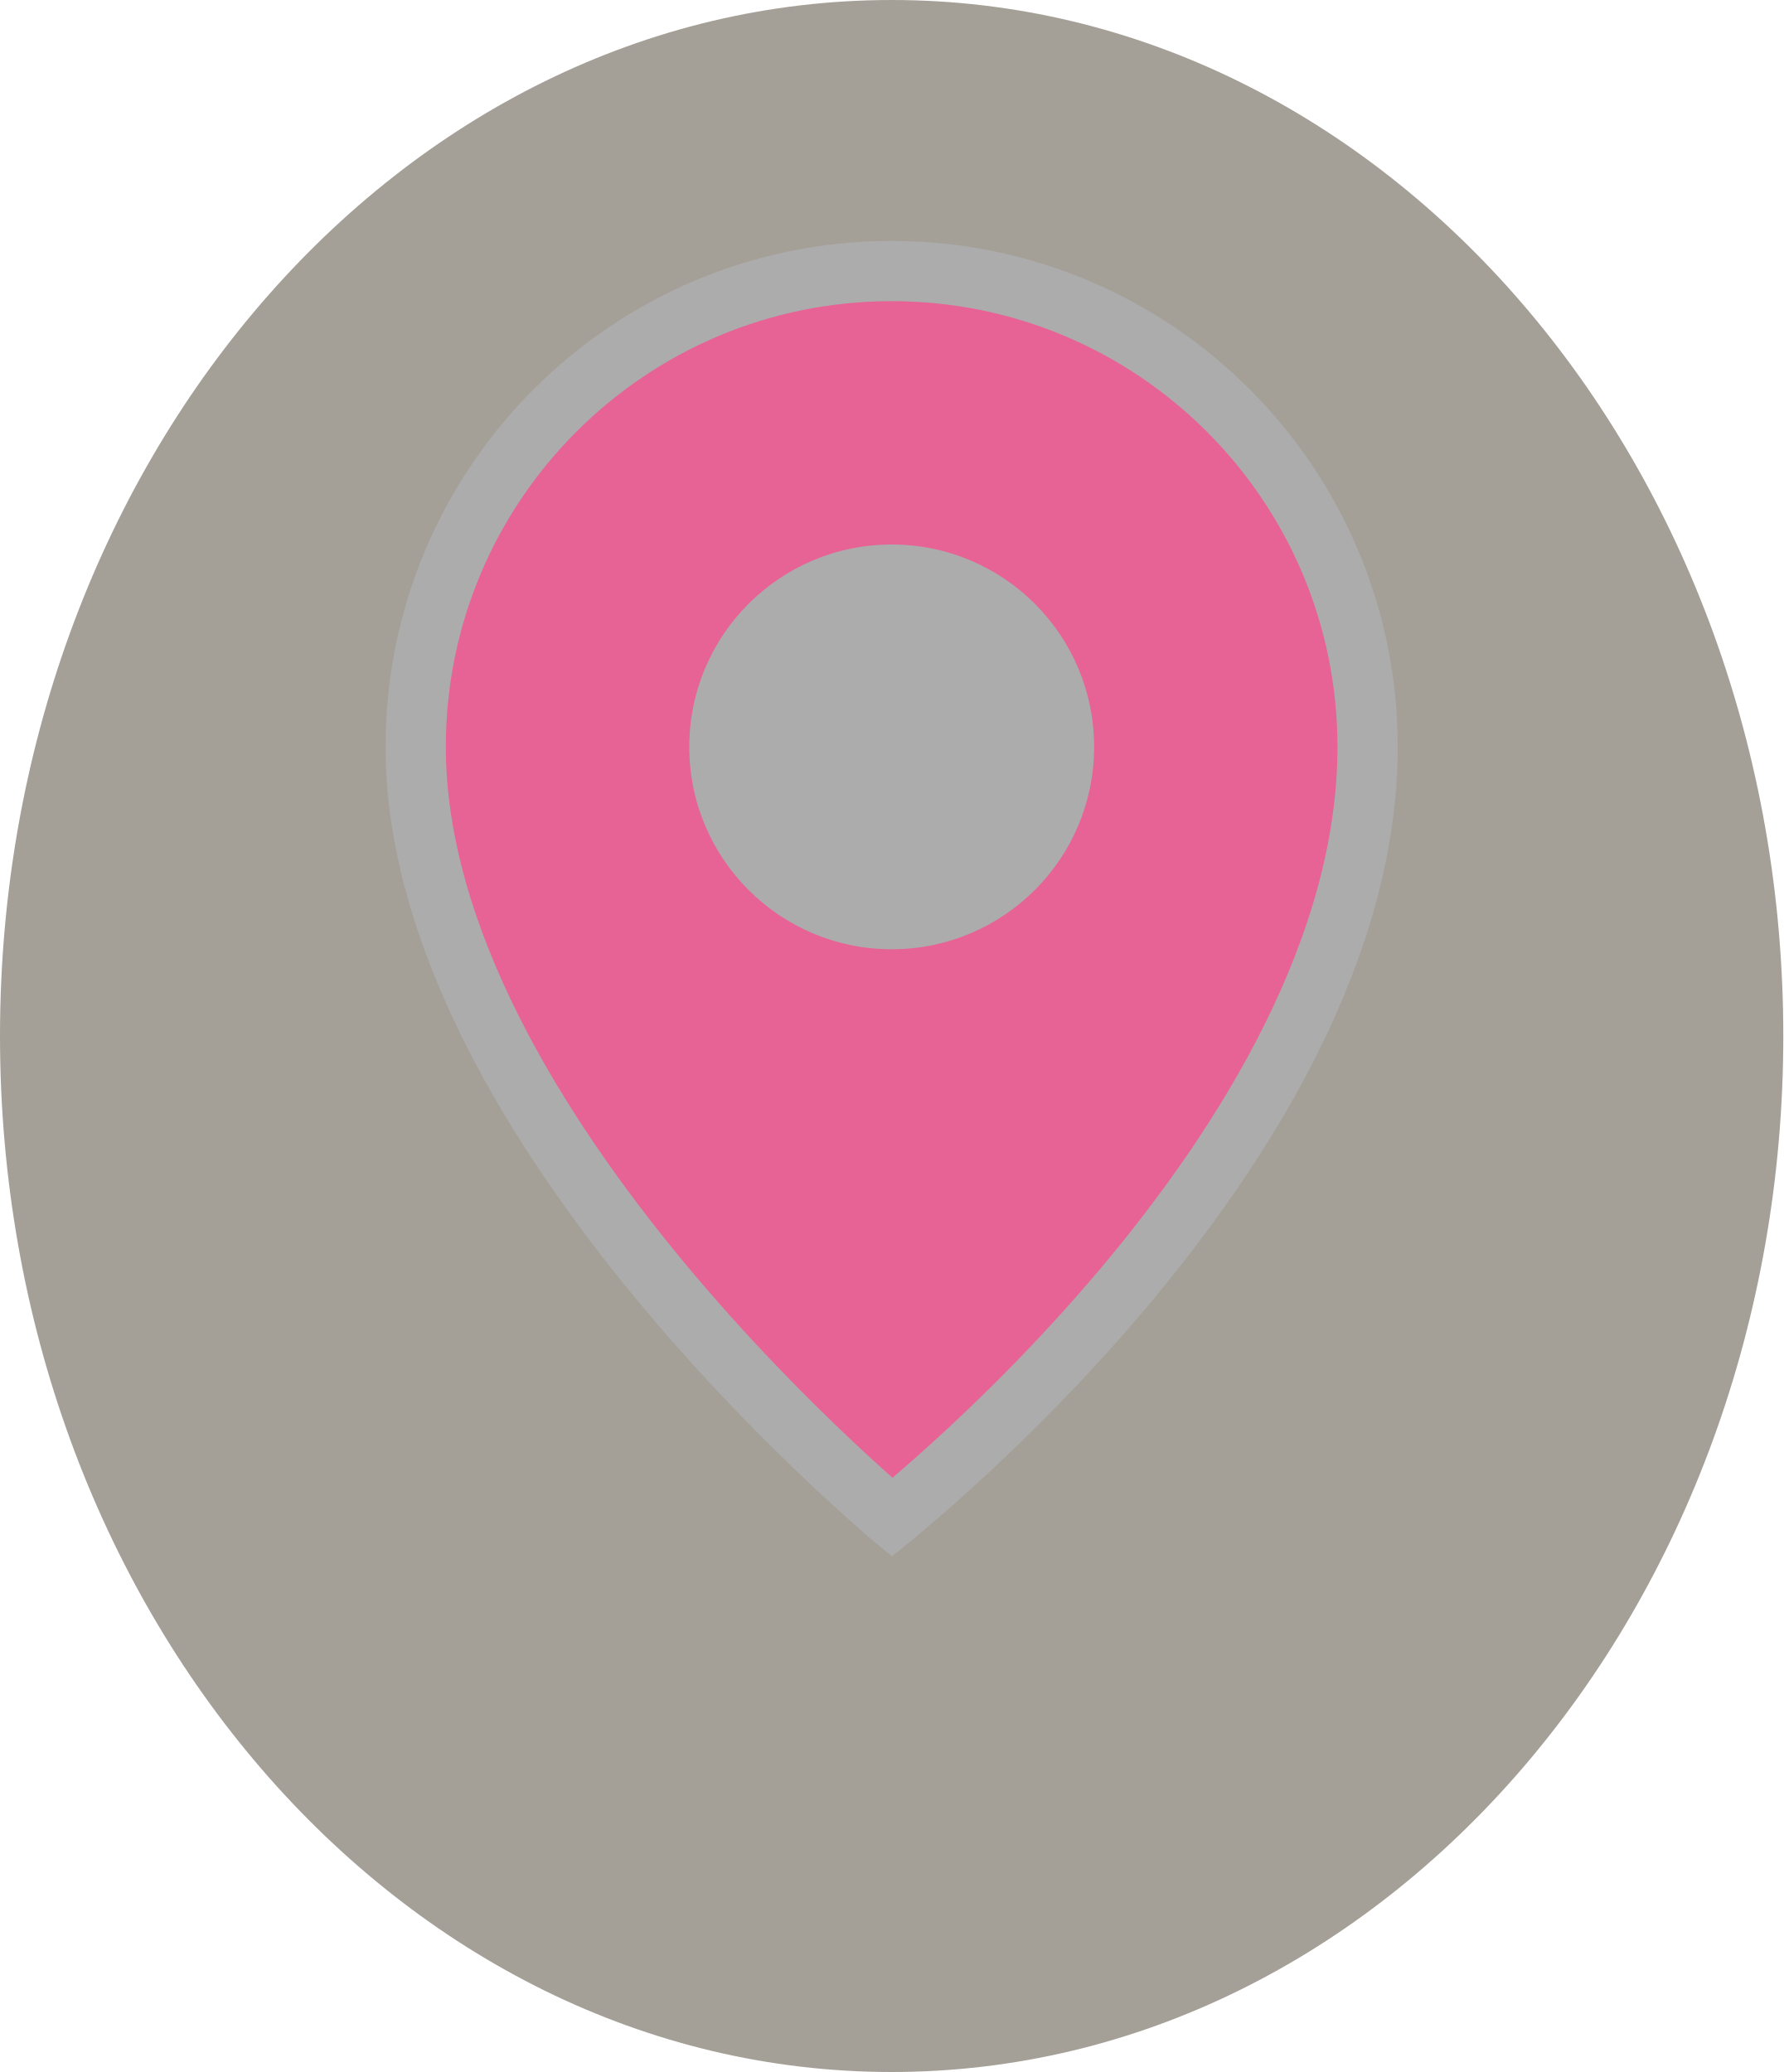
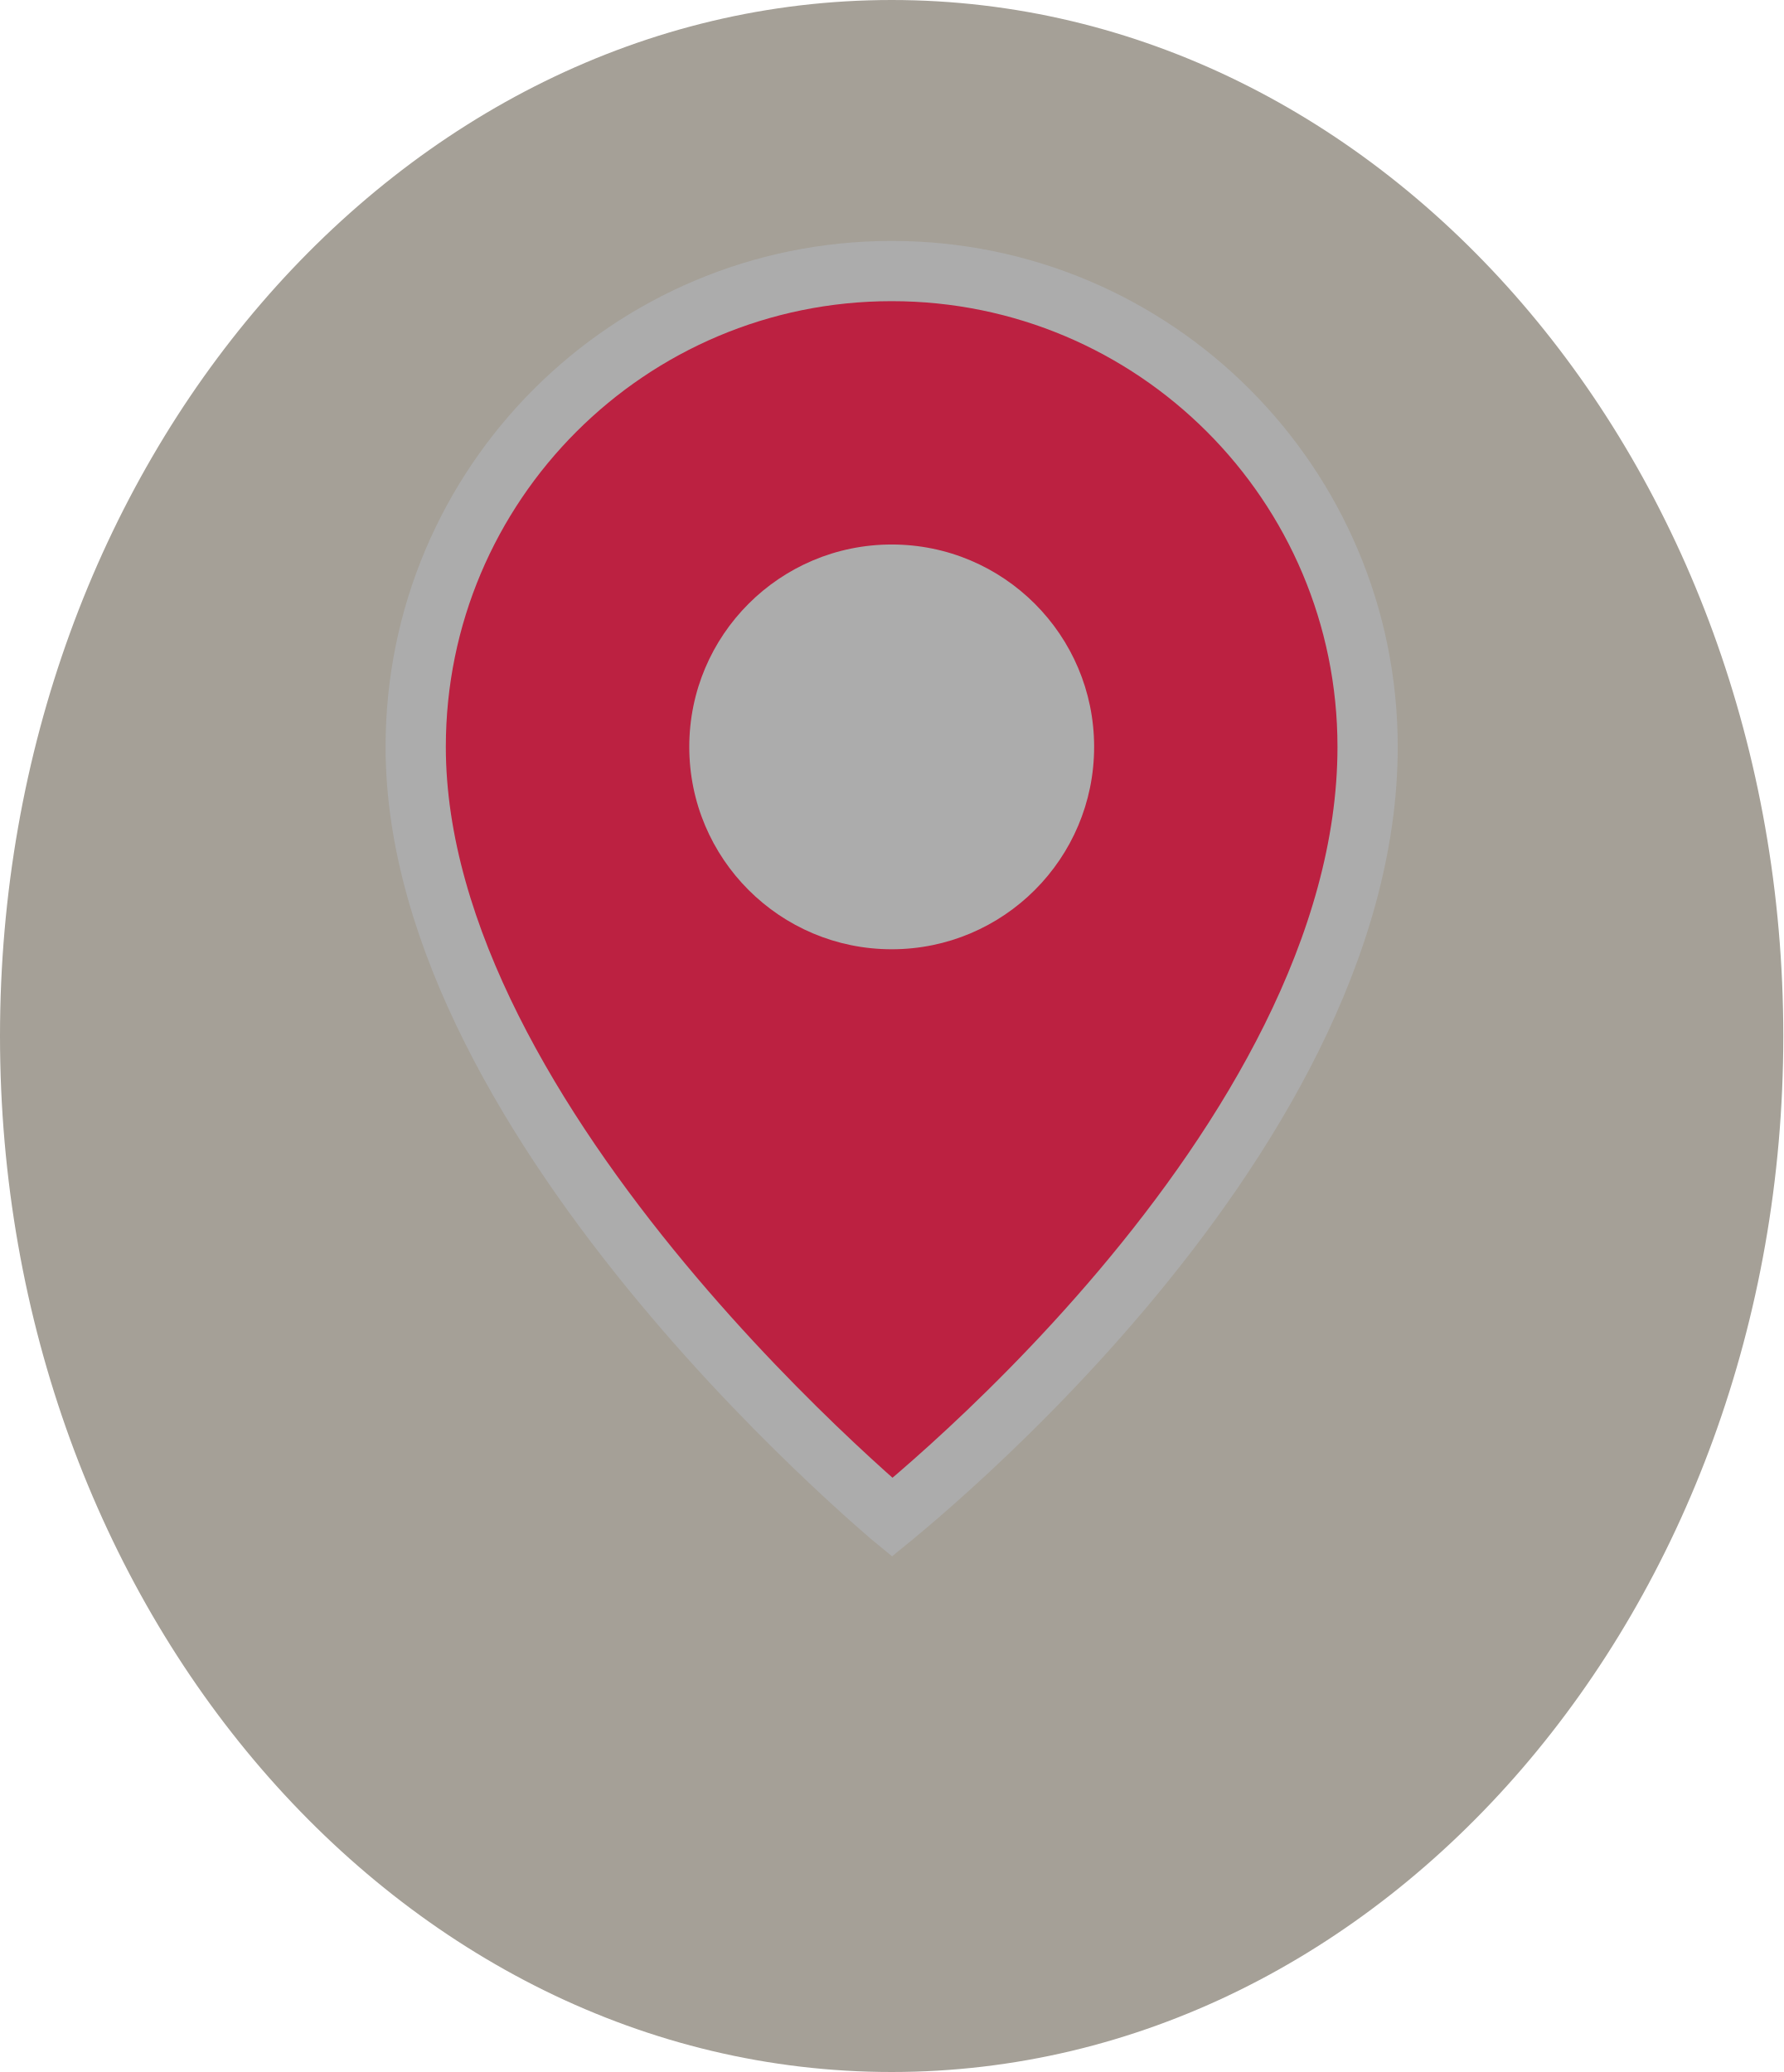
<svg xmlns="http://www.w3.org/2000/svg" width="74" height="86" viewBox="0 0 74 86" fill="none">
  <ellipse cx="37" cy="43" rx="37" ry="43" fill="#A5A097" />
-   <path d="M37 11.25C47.908 11.25 56.75 20.092 56.75 31C56.75 39.279 51.749 47.387 46.545 53.548C43.965 56.602 41.381 59.124 39.441 60.882C38.473 61.76 37.667 62.446 37.105 62.91C37.076 62.934 37.047 62.957 37.019 62.98C36.985 62.952 36.95 62.923 36.915 62.893C36.352 62.406 35.545 61.691 34.575 60.779C32.633 58.954 30.046 56.351 27.462 53.24C22.244 46.958 17.25 38.853 17.25 31C17.25 20.092 26.092 11.25 37 11.25Z" fill="#E76395" stroke="#ACACAC" stroke-width="2.5" />
+   <path d="M37 11.25C47.908 11.25 56.75 20.092 56.75 31C56.75 39.279 51.749 47.387 46.545 53.548C43.965 56.602 41.381 59.124 39.441 60.882C38.473 61.76 37.667 62.446 37.105 62.91C37.076 62.934 37.047 62.957 37.019 62.98C36.985 62.952 36.95 62.923 36.915 62.893C36.352 62.406 35.545 61.691 34.575 60.779C32.633 58.954 30.046 56.351 27.462 53.24C22.244 46.958 17.25 38.853 17.25 31C17.25 20.092 26.092 11.25 37 11.25Z" fill="#BC2141 " stroke="#ACACAC" stroke-width="2.5" />
  <circle cx="37.002" cy="31" r="8.4" fill="#ACACAC" />
</svg>
